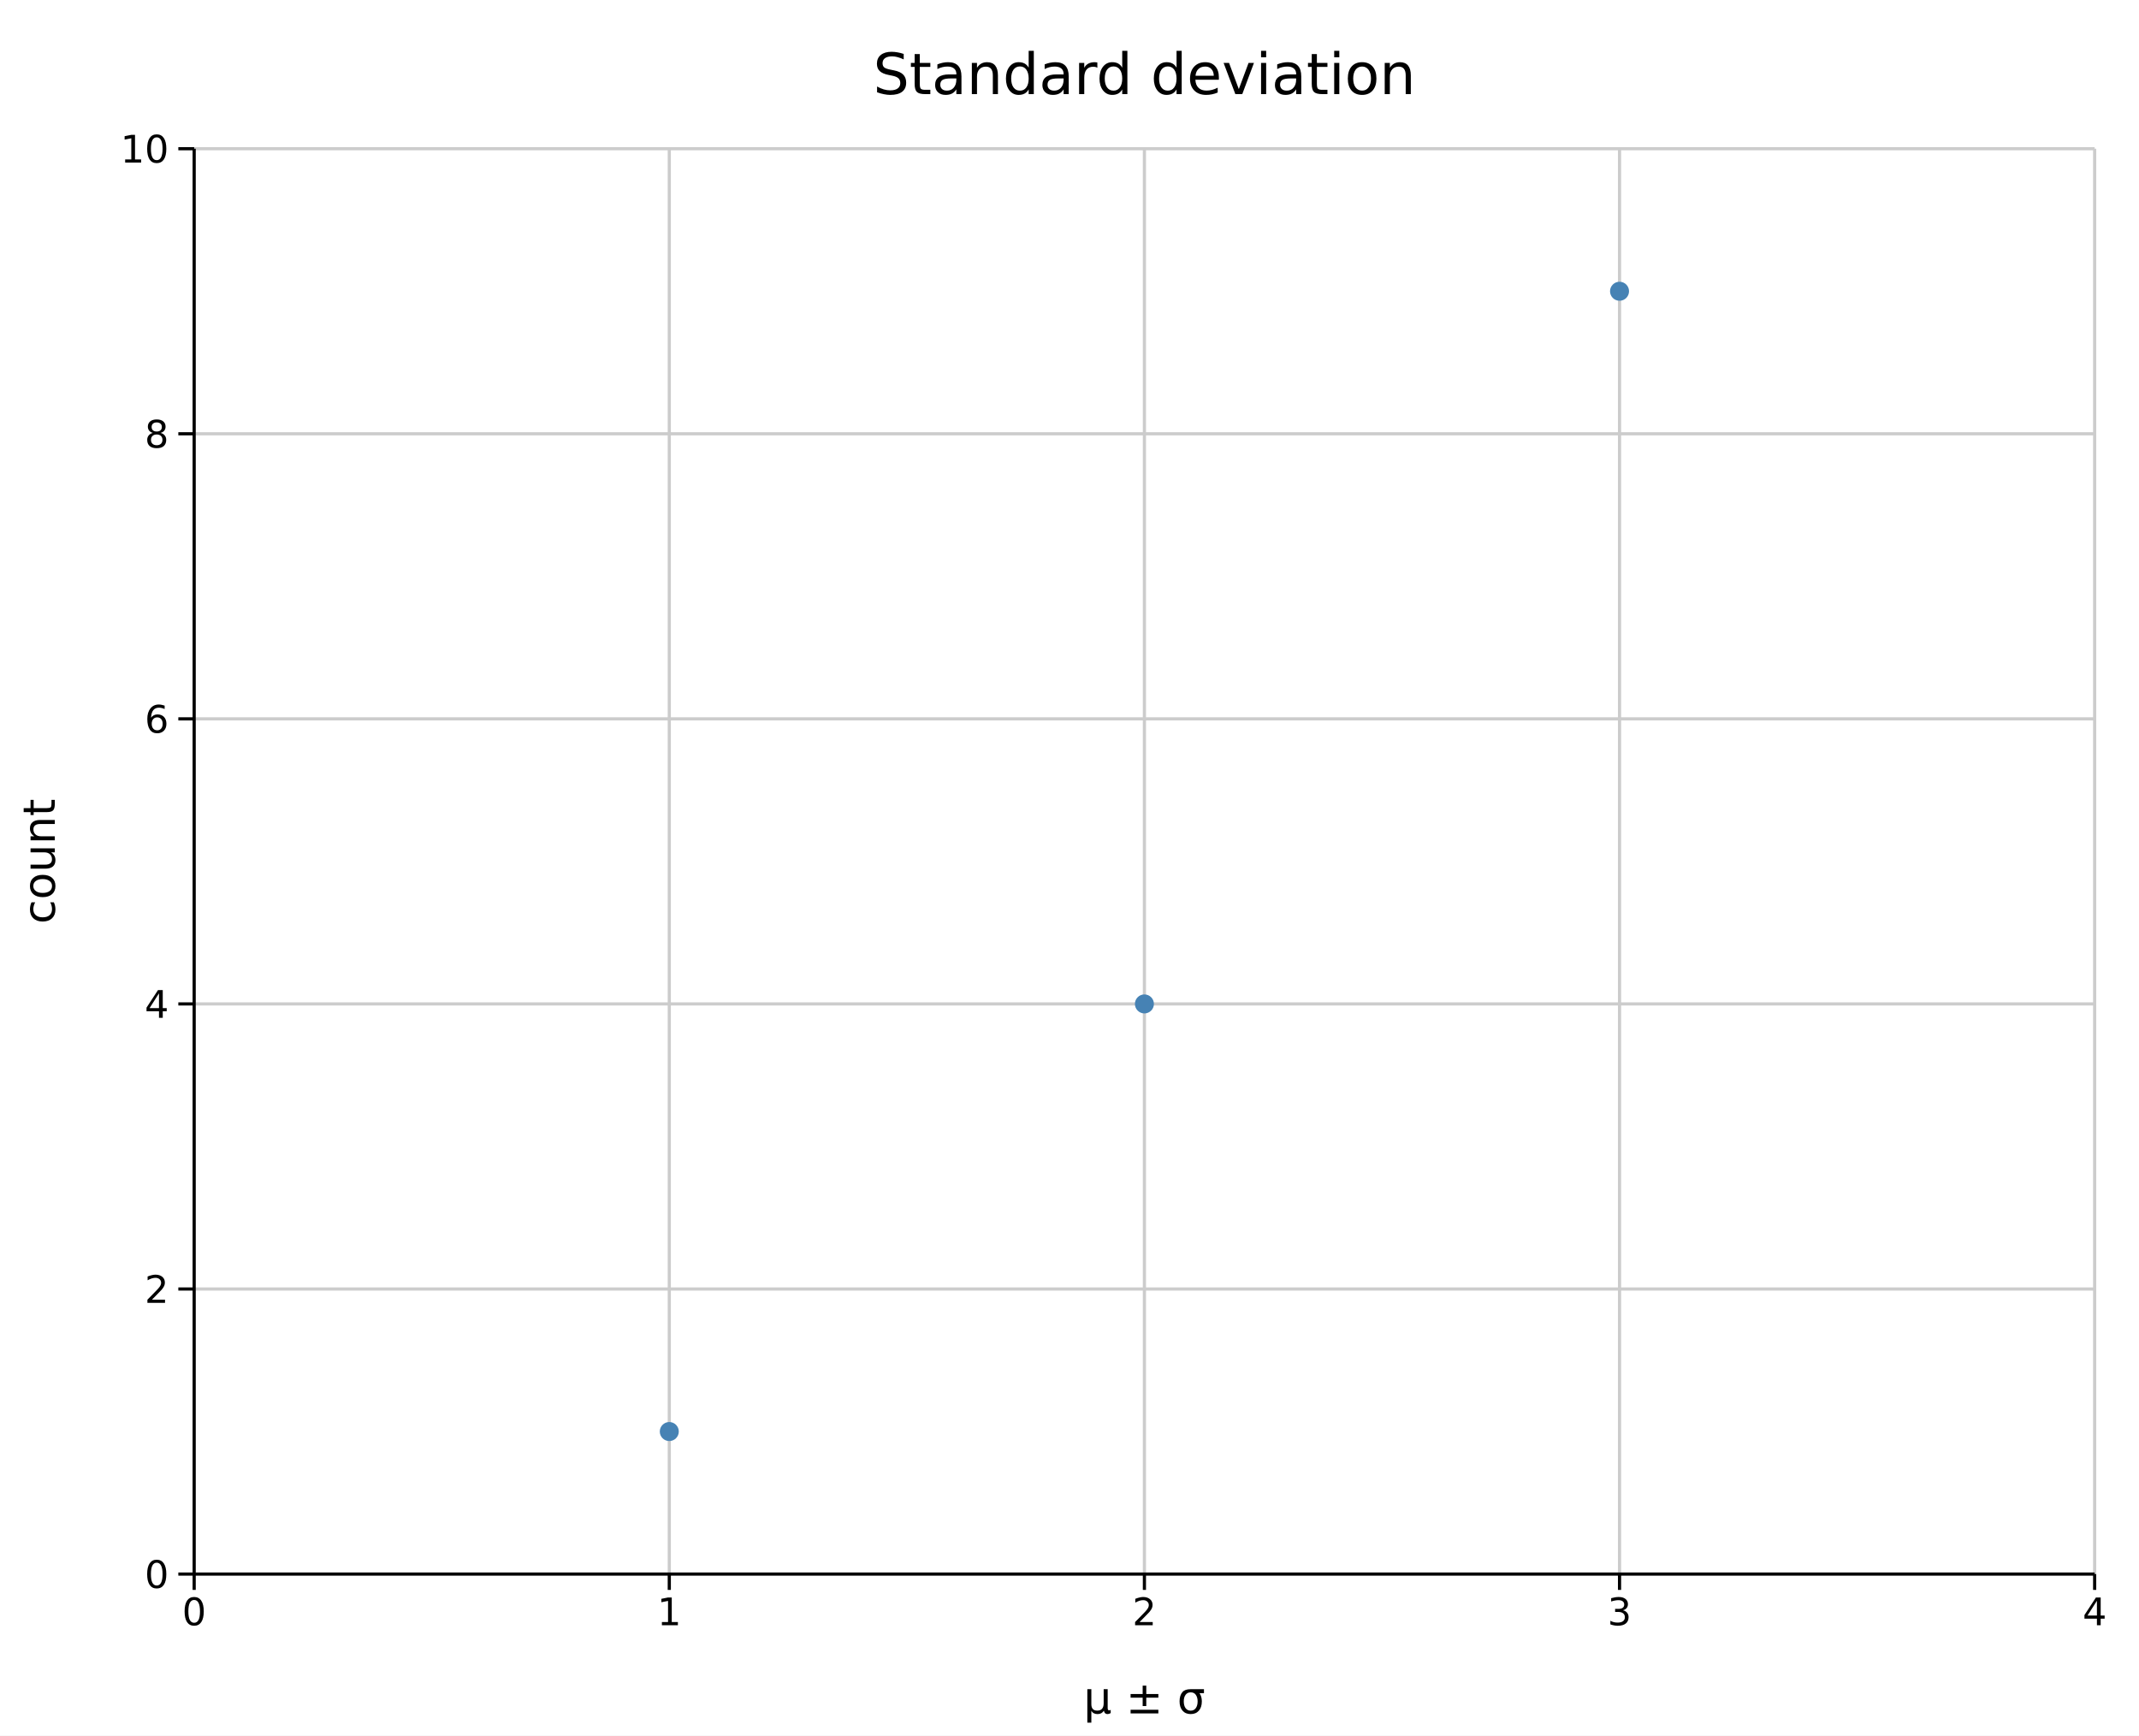
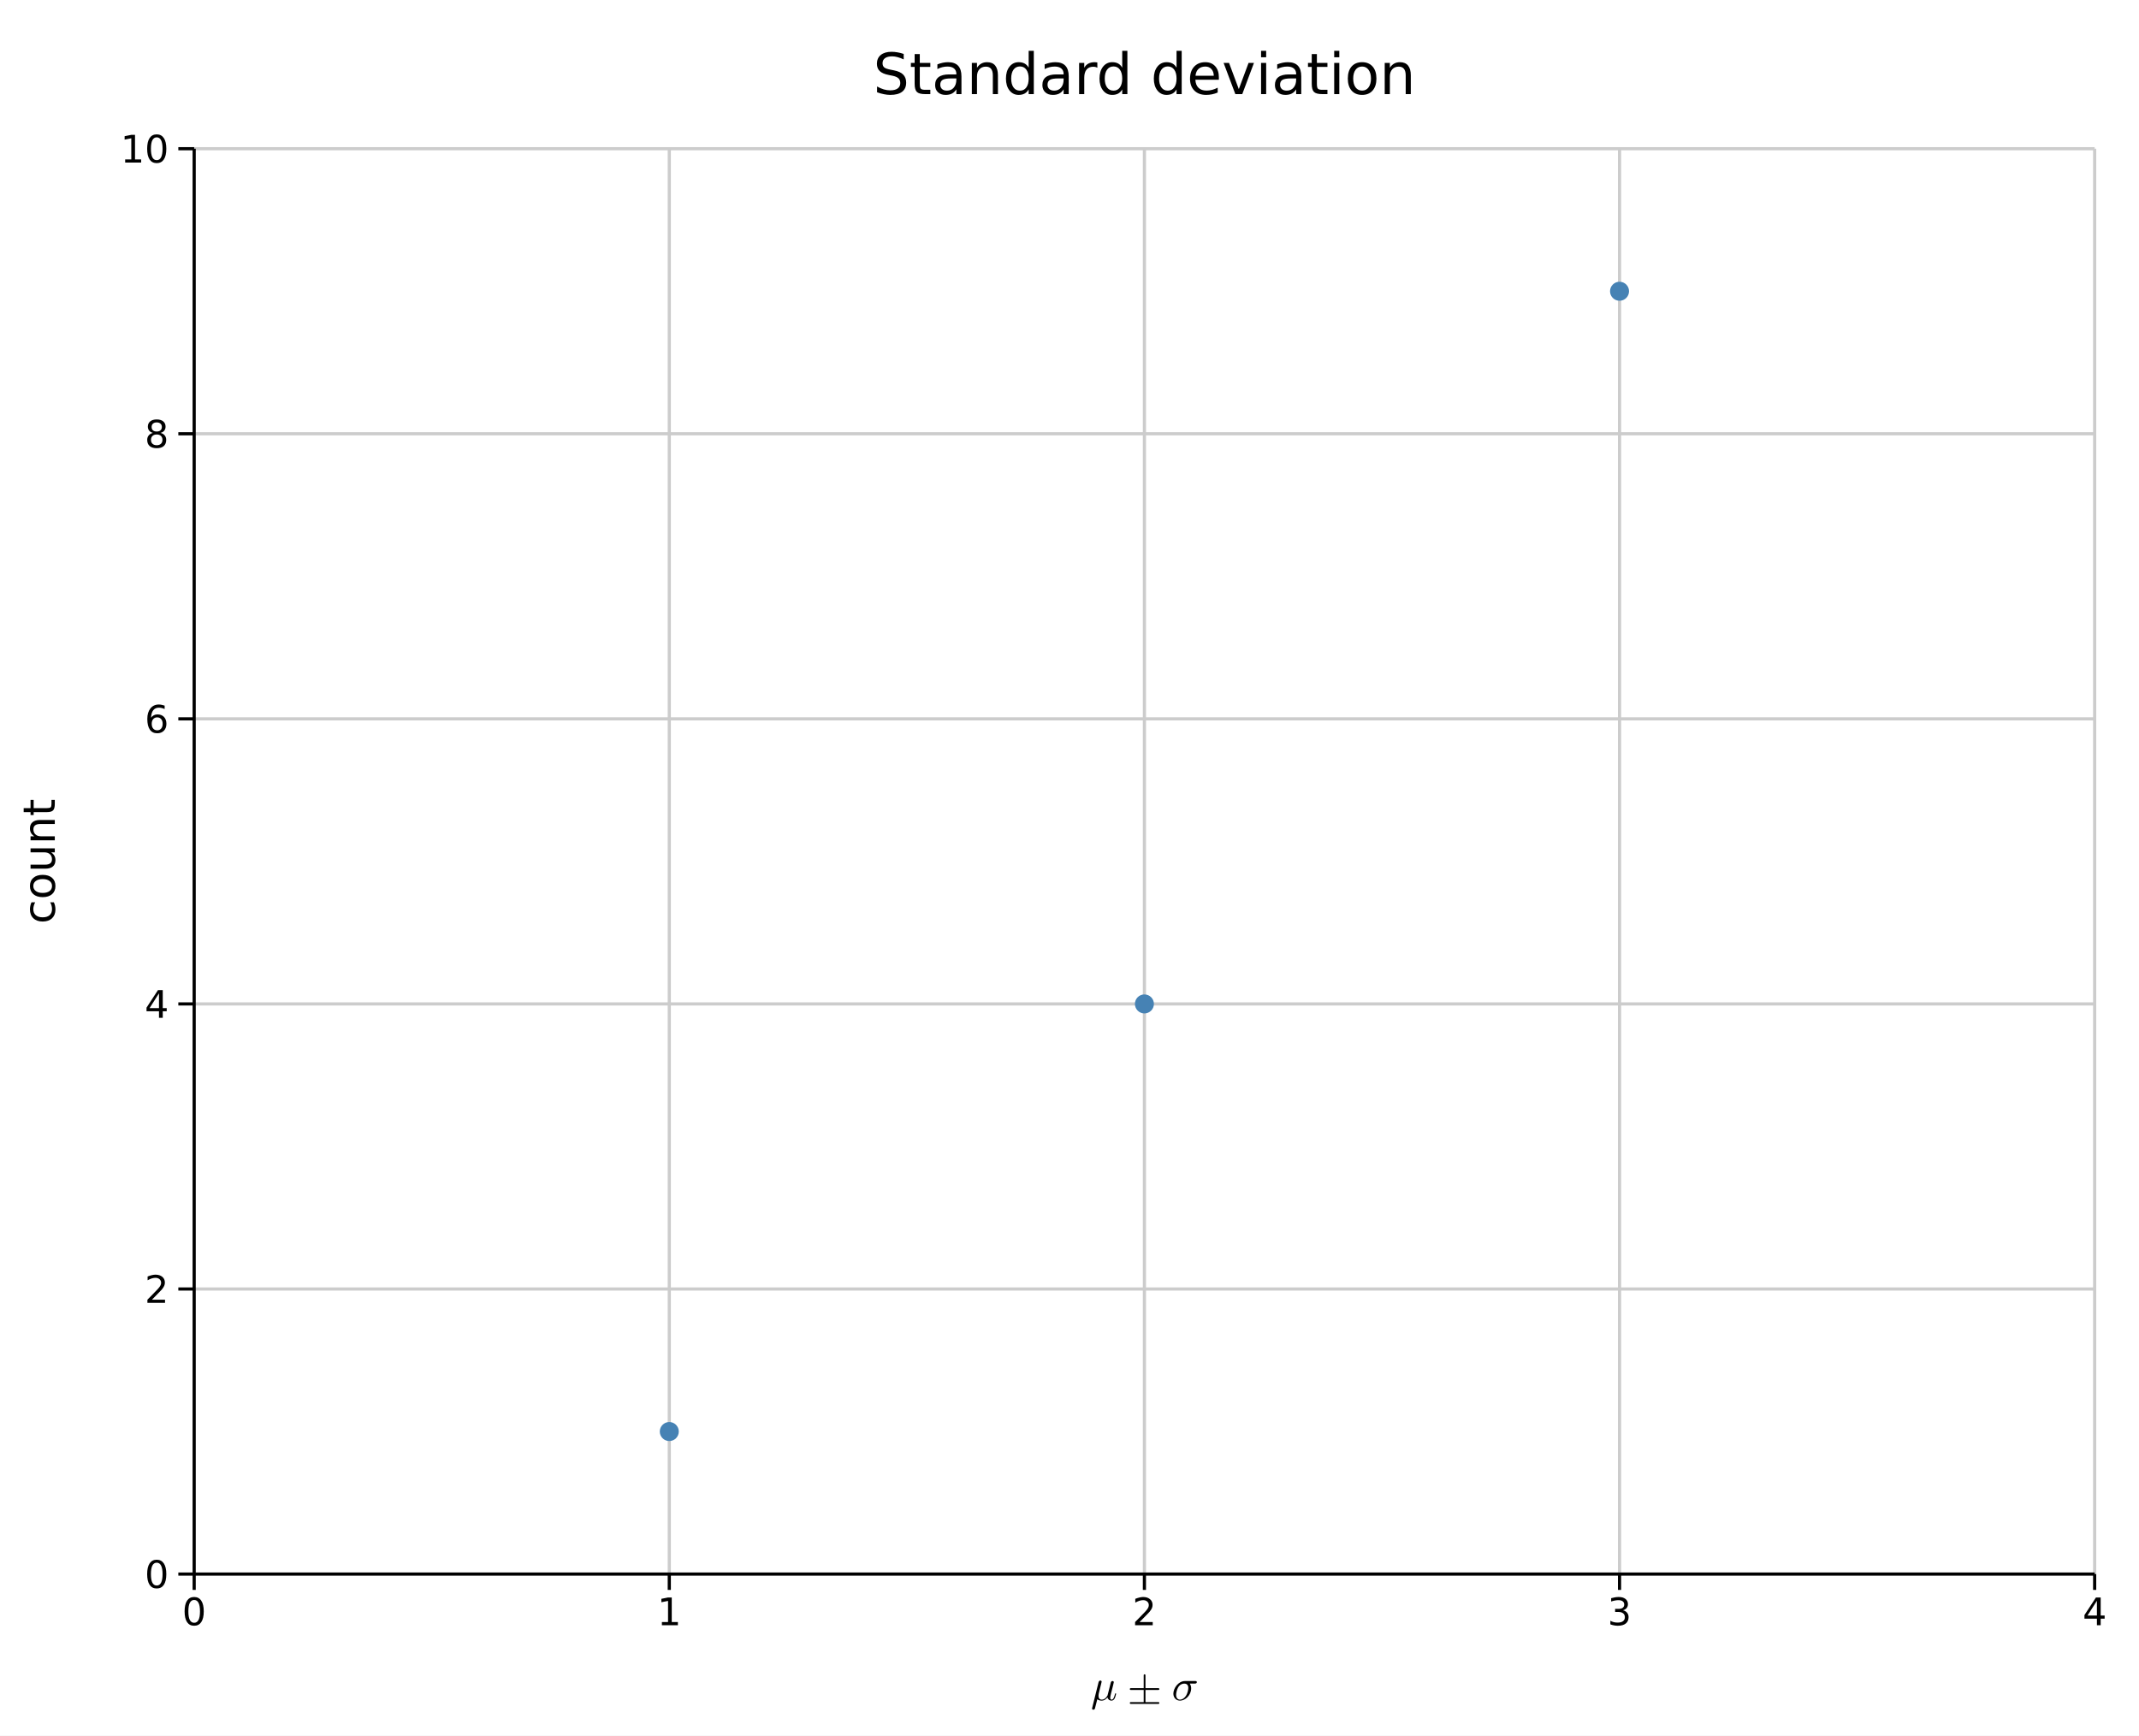
<svg xmlns="http://www.w3.org/2000/svg" width="675.3" height="547.95" font-family="DejaVu Sans, Verdana, Liberation Sans, Arial, sans-serif" fill="black">
  <rect width="100%" height="100%" fill="white" />
  <defs>
    <clipPath id="kuva-clip-0">
      <rect x="61.3" y="46.95" width="600" height="450" />
    </clipPath>
  </defs>
  <line x1="211.3" y1="46.95" x2="211.3" y2="496.95" stroke="#cccccc" stroke-width="1" />
  <line x1="361.3" y1="46.95" x2="361.3" y2="496.95" stroke="#cccccc" stroke-width="1" />
  <line x1="511.3" y1="46.95" x2="511.3" y2="496.95" stroke="#cccccc" stroke-width="1" />
  <line x1="661.3" y1="46.95" x2="661.3" y2="496.95" stroke="#cccccc" stroke-width="1" />
  <line x1="61.3" y1="406.95" x2="661.3" y2="406.95" stroke="#cccccc" stroke-width="1" />
  <line x1="61.3" y1="316.95" x2="661.3" y2="316.95" stroke="#cccccc" stroke-width="1" />
  <line x1="61.3" y1="226.95" x2="661.3" y2="226.95" stroke="#cccccc" stroke-width="1" />
  <line x1="61.3" y1="136.95" x2="661.3" y2="136.95" stroke="#cccccc" stroke-width="1" />
  <line x1="61.3" y1="46.95" x2="661.3" y2="46.95" stroke="#cccccc" stroke-width="1" />
  <line x1="61.3" y1="496.95" x2="661.3" y2="496.95" stroke="#000000" stroke-width="1" />
  <line x1="61.3" y1="46.95" x2="61.3" y2="496.95" stroke="#000000" stroke-width="1" />
  <line x1="61.3" y1="496.95" x2="61.3" y2="501.95" stroke="#000000" stroke-width="1" />
  <text x="61.3" y="513.09" font-size="12" text-anchor="middle">0</text>
  <line x1="211.3" y1="496.95" x2="211.3" y2="501.95" stroke="#000000" stroke-width="1" />
  <text x="211.3" y="513.09" font-size="12" text-anchor="middle">1</text>
  <line x1="361.3" y1="496.95" x2="361.3" y2="501.95" stroke="#000000" stroke-width="1" />
  <text x="361.3" y="513.09" font-size="12" text-anchor="middle">2</text>
  <line x1="511.3" y1="496.95" x2="511.3" y2="501.95" stroke="#000000" stroke-width="1" />
  <text x="511.3" y="513.09" font-size="12" text-anchor="middle">3</text>
  <line x1="661.3" y1="496.95" x2="661.3" y2="501.95" stroke="#000000" stroke-width="1" />
  <text x="661.3" y="513.09" font-size="12" text-anchor="middle">4</text>
  <line x1="56.3" y1="496.95" x2="61.3" y2="496.95" stroke="#000000" stroke-width="1" />
  <text x="53.3" y="501.33" font-size="12" text-anchor="end">0</text>
  <line x1="56.3" y1="406.95" x2="61.3" y2="406.95" stroke="#000000" stroke-width="1" />
  <text x="53.3" y="411.33" font-size="12" text-anchor="end">2</text>
  <line x1="56.3" y1="316.95" x2="61.3" y2="316.95" stroke="#000000" stroke-width="1" />
  <text x="53.3" y="321.33" font-size="12" text-anchor="end">4</text>
  <line x1="56.3" y1="226.95" x2="61.3" y2="226.95" stroke="#000000" stroke-width="1" />
  <text x="53.3" y="231.33" font-size="12" text-anchor="end">6</text>
  <line x1="56.3" y1="136.95" x2="61.3" y2="136.95" stroke="#000000" stroke-width="1" />
  <text x="53.3" y="141.33" font-size="12" text-anchor="end">8</text>
  <line x1="56.3" y1="46.95" x2="61.3" y2="46.95" stroke="#000000" stroke-width="1" />
  <text x="53.3" y="51.33" font-size="12" text-anchor="end">10</text>
-   <text x="361.3" y="540.95" font-size="14" text-anchor="middle">μ ± σ</text>
+   <g transform="translate(340.1538,522.9911)">
+     <g>
+       <g class="typst-text" transform="matrix(1 0 0 -1 4.2 13.762)">
+         <use href="#m0-g7958D9DB6C935ED0649E0919C62C9B58" x="0" y="0" fill="#000000" fill-rule="nonzero" />
+       </g>
+       <g class="typst-text" transform="matrix(1 0 0 -1 15.75311 13.762)">
+         <use href="#m0-g756485223D17DFBABF94781E52292A36" x="0" y="0" fill="#000000" fill-rule="nonzero" />
+       </g>
+       <g class="typst-text" transform="matrix(1 0 0 -1 29.75622 13.762)">
+         <use href="#m0-g15C8783913E93A75CECC8384BFD57B32" x="0" y="0" fill="#000000" fill-rule="nonzero" />
+       </g>
+     </g>
+     <defs id="m0-glyph">
+       <symbol id="m0-g7958D9DB6C935ED0649E0919C62C9B58" overflow="visible">
+         <path d="M 0 0m 8.008 2.002 c 0 0.14 -0.126 0.14 -0.168 0.14 c -0.14 0 -0.154 -0.056 -0.196 -0.252 c -0.238 -0.91 -0.49 -1.736 -1.064 -1.736 c -0.378 0 -0.42 0.364 -0.42 0.644 c 0 0.308 0.168 0.966 0.28 1.456 l 0.392 1.512 c 0.042 0.21 0.182 0.742 0.238 0.952 c 0.07 0.322 0.21 0.854 0.21 0.938 c 0 0.252 -0.196 0.378 -0.406 0.378 c -0.07 0 -0.434 -0.014 -0.546 -0.49 l -0.658 -2.618 l -0.364 -1.428 c -0.014 -0.07 -0.686 -1.344 -1.82 -1.344 c -0.7 0 -1.036 0.462 -1.036 1.218 c 0 0.406 0.098 0.798 0.196 1.19 l 0.588 2.352 c 0.07 0.294 0.21 0.826 0.21 0.896 c 0 0.238 -0.168 0.378 -0.406 0.378 c -0.042 0 -0.434 -0.014 -0.56 -0.504 l -2.016 -8.106 c -0.042 -0.168 -0.042 -0.224 -0.042 -0.224 c 0 -0.21 0.154 -0.378 0.392 -0.378 c 0.294 0 0.462 0.252 0.49 0.294 c 0.056 0.126 0.238 0.854 0.77 3.01 c 0.448 -0.378 1.078 -0.434 1.358 -0.434 c 0.98 0 1.526 0.63 1.862 1.022 c 0.126 -0.63 0.644 -1.022 1.26 -1.022 c 0.49 0 0.812 0.322 1.036 0.77 c 0.238 0.504 0.42 1.386 0.42 1.386 Z " />
+       </symbol>
+       <symbol id="m0-g756485223D17DFBABF94781E52292A36" overflow="visible">
+         <path d="M 0 0m 10.108 -0.896 c 0 0.154 -0.126 0.28 -0.28 0.28 h -4.102 v 3.836 h 4.102 c 0.154 0 0.28 0.126 0.28 0.28 c 0 0.154 -0.126 0.28 -0.28 0.28 h -4.102 v 4.102 c 0 0.154 -0.126 0.28 -0.28 0.28 c -0.154 0 -0.28 -0.126 -0.28 -0.28 v -4.102 h -4.102 c -0.154 0 -0.28 -0.126 -0.28 -0.28 c 0 -0.154 0.126 -0.28 0.28 -0.28 h 4.102 v -3.836 h -4.102 c -0.154 0 -0.28 -0.126 -0.28 -0.28 c 0 -0.154 0.126 -0.28 0.28 -0.28 h 8.764 c 0.154 0 0.28 0.126 0.28 0.28 Z " />
+       </symbol>
+       <symbol id="m0-g15C8783913E93A75CECC8384BFD57B32" overflow="visible">
+         <path d="M 0 0m 7.938 5.698 c 0 0.336 -0.294 0.336 -0.546 0.336 h -3.192 c -2.114 0 -3.668 -2.31 -3.668 -3.976 c 0 -1.232 0.826 -2.212 2.1 -2.212 c 1.652 0 3.514 1.694 3.514 3.85 c 0 0.238 0 0.91 -0.434 1.526 h 1.54 c 0.182 0 0.686 0 0.686 0.476 Z m -2.688 -1.834 c 0 -0.658 -0.28 -1.806 -0.756 -2.52 c -0.546 -0.826 -1.302 -1.19 -1.848 -1.19 c -0.686 0 -1.246 0.504 -1.246 1.512 c 0 0.42 0.168 1.568 0.658 2.394 c 0.588 0.966 1.428 1.162 1.904 1.162 c 1.176 0 1.288 -0.924 1.288 -1.358 Z " />
+       </symbol>
+     </defs>
+   </g>
  <text x="17.3" y="271.95" font-size="14" text-anchor="middle" transform="rotate(-90,17.3,271.95)">count</text>
  <text x="361.3" y="29.71" font-size="18" text-anchor="middle">Standard deviation</text>
  <g clip-path="url(#kuva-clip-0)">
    <circle cx="211.3" cy="451.95" r="3" fill="#4682b4" />
    <circle cx="361.3" cy="316.95" r="3" fill="#4682b4" />
    <circle cx="511.3" cy="91.95" r="3" fill="#4682b4" />
  </g>
</svg>
